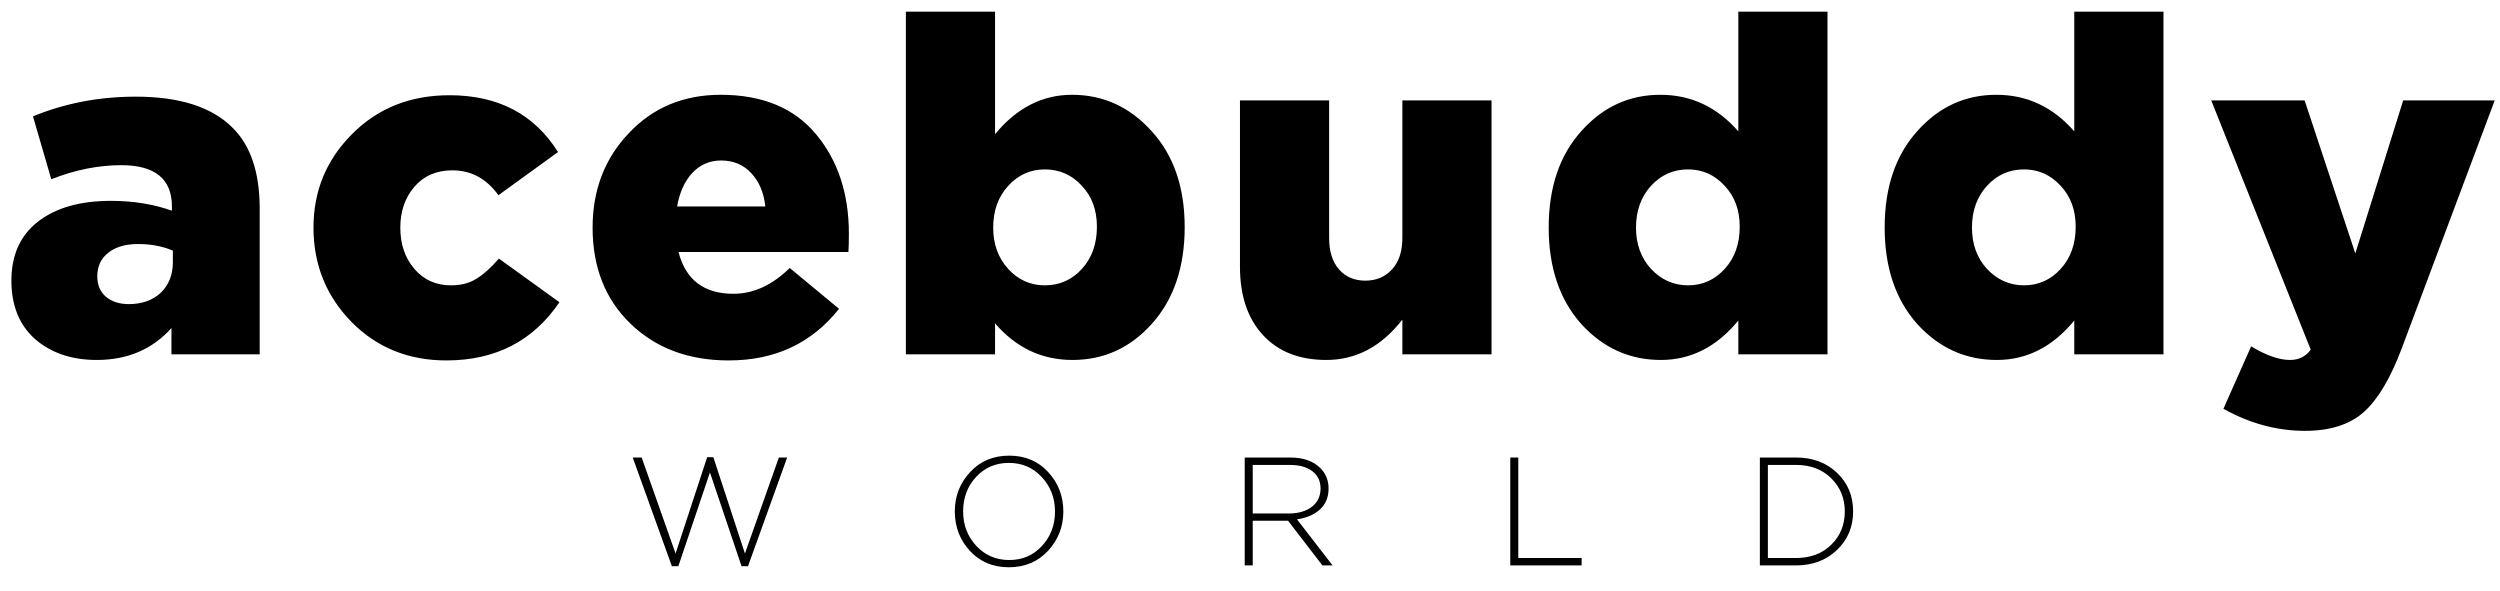
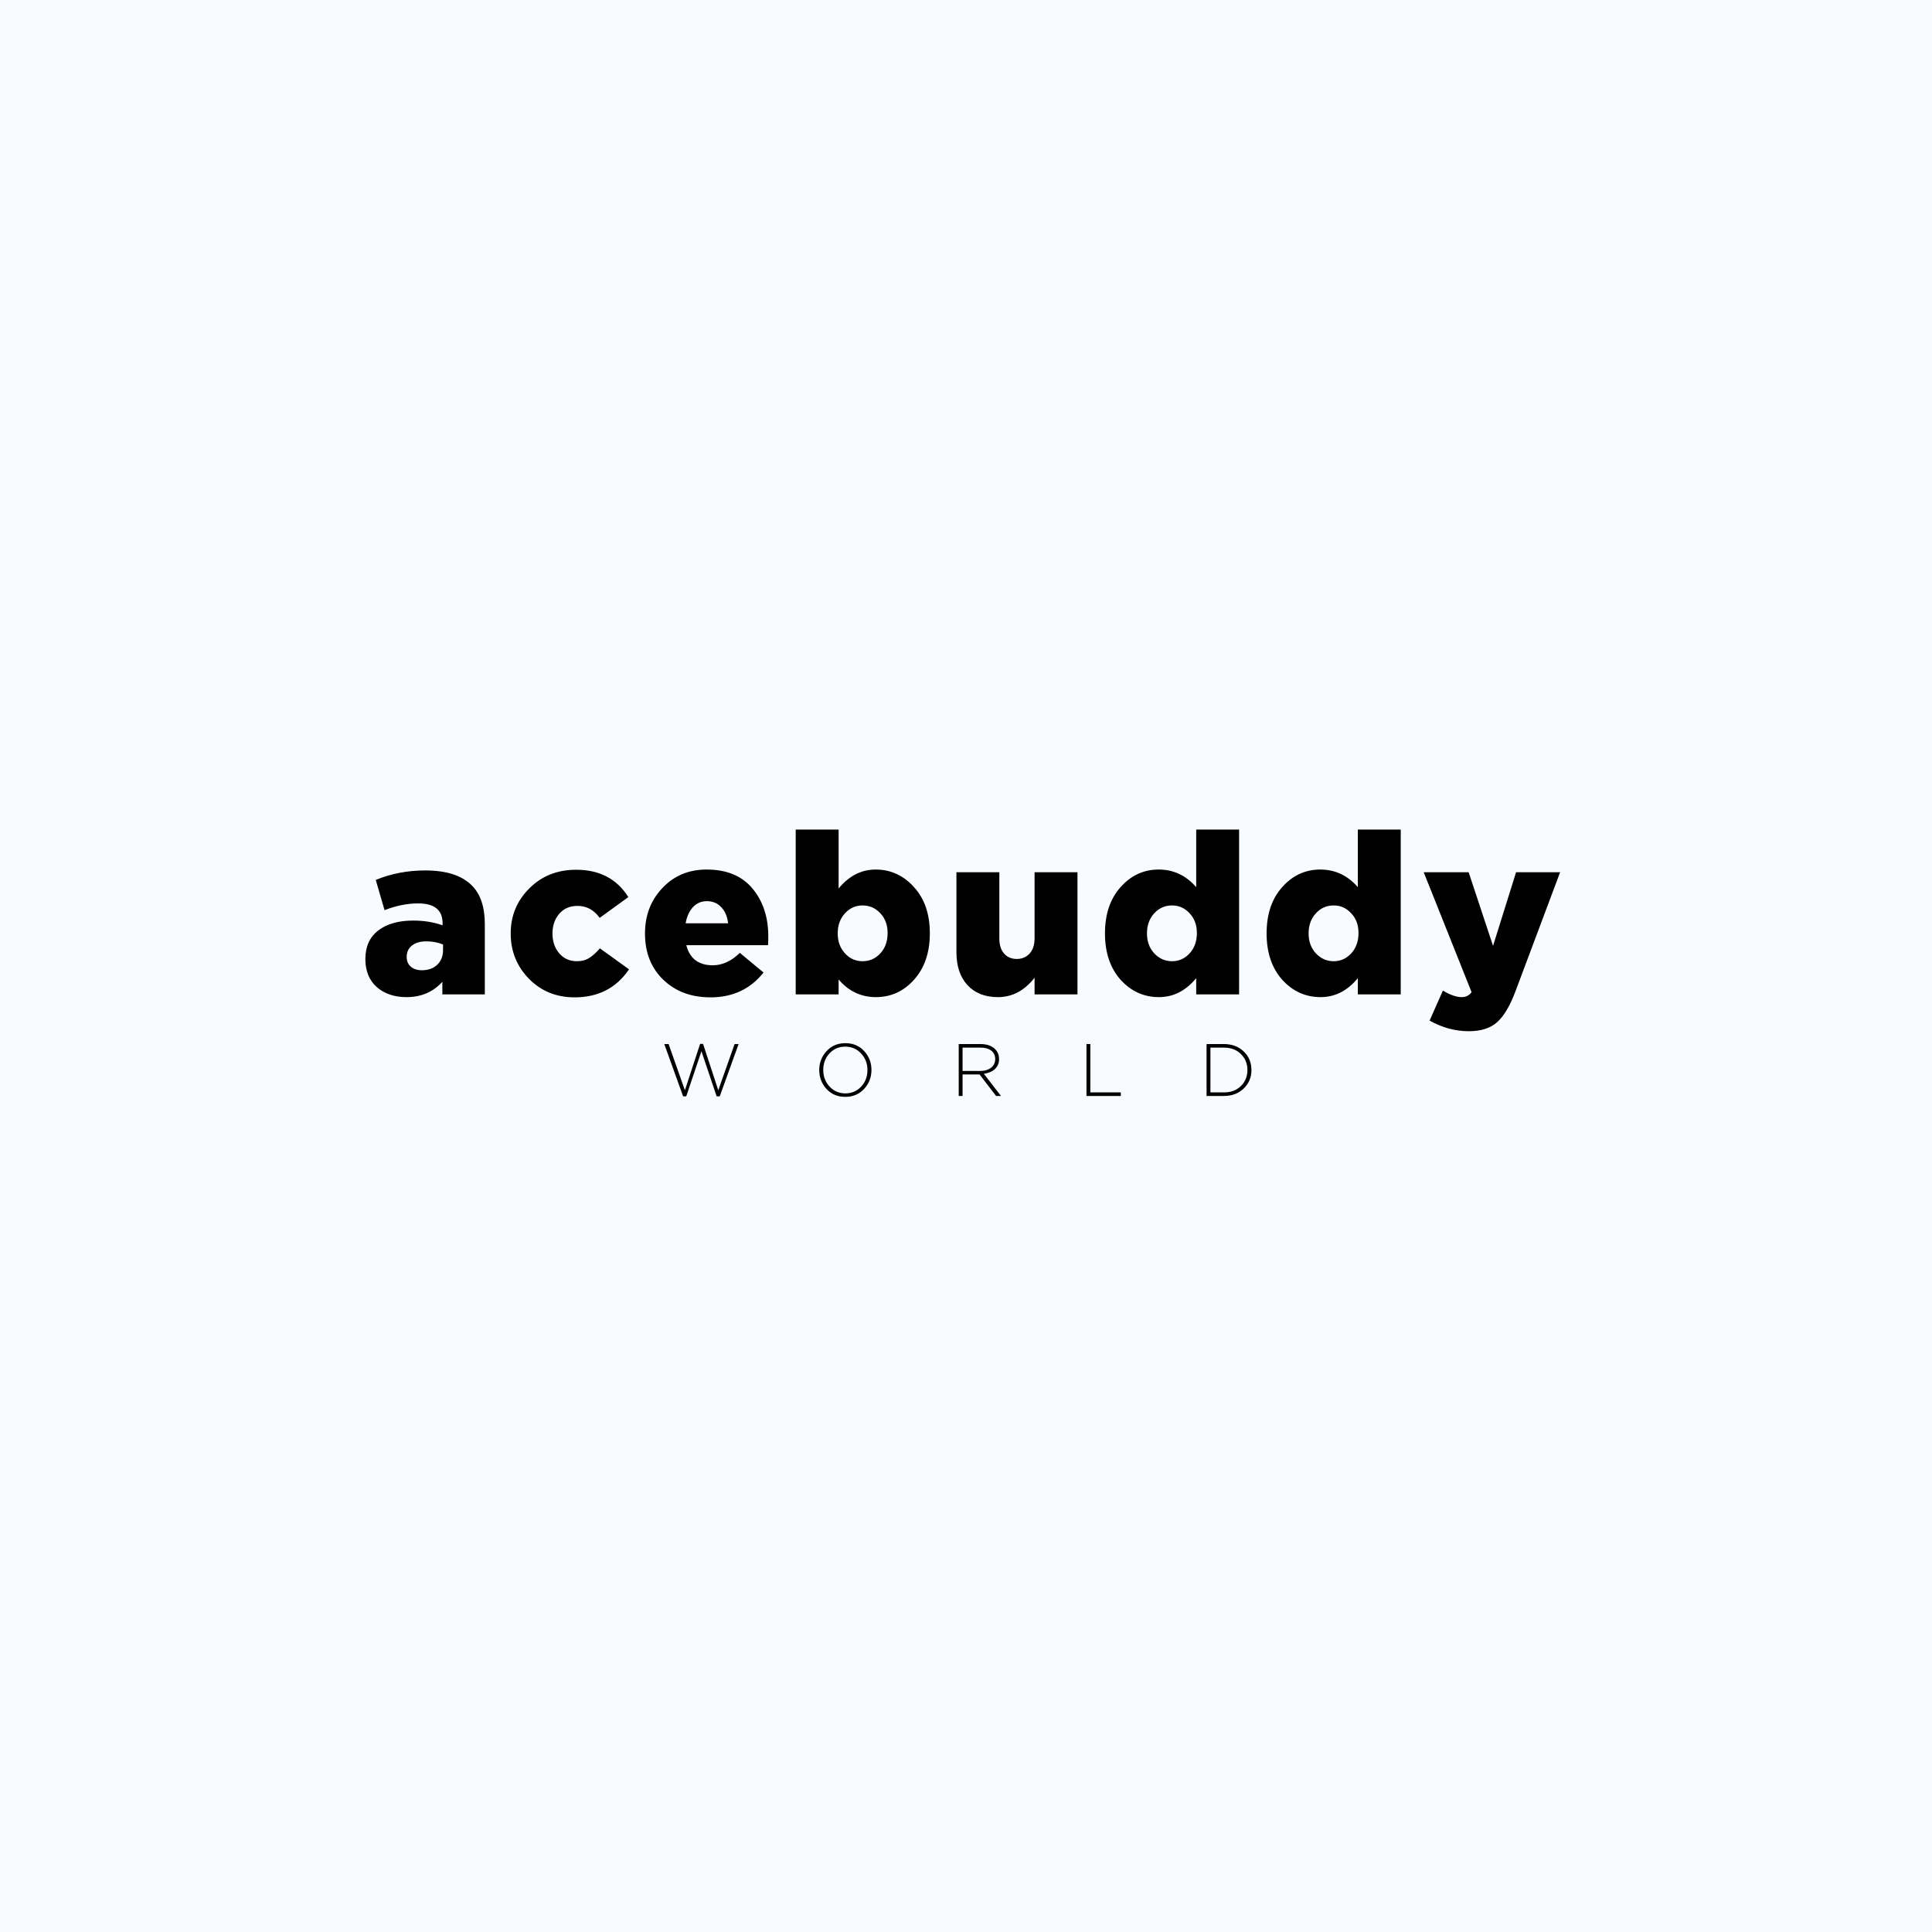
- <svg xmlns="http://www.w3.org/2000/svg" width="127" height="30" viewBox="0 0 127 30" fill="none">
-   <path d="M4.918 18.286C3.646 18.286 2.605 17.936 1.795 17.237C0.984 16.522 0.579 15.528 0.579 14.257C0.579 12.953 1.032 11.952 1.938 11.252C2.844 10.553 4.076 10.203 5.633 10.203C6.762 10.203 7.795 10.37 8.733 10.704V10.489C8.733 9.091 7.875 8.391 6.158 8.391C4.998 8.391 3.813 8.63 2.605 9.106L1.675 5.911C3.297 5.244 5.037 4.91 6.897 4.91C9.123 4.91 10.76 5.435 11.809 6.484C12.731 7.39 13.192 8.757 13.192 10.585V18H8.709V16.665C7.74 17.746 6.476 18.286 4.918 18.286ZM6.539 15.449C7.207 15.449 7.748 15.258 8.161 14.877C8.574 14.479 8.781 13.963 8.781 13.327V12.731C8.256 12.508 7.668 12.397 7.016 12.397C6.365 12.397 5.856 12.548 5.49 12.85C5.125 13.136 4.942 13.533 4.942 14.042C4.942 14.471 5.085 14.813 5.371 15.067C5.673 15.322 6.063 15.449 6.539 15.449ZM22.673 18.31C20.749 18.31 19.144 17.658 17.856 16.355C16.569 15.036 15.925 13.438 15.925 11.562C15.925 9.703 16.577 8.121 17.88 6.817C19.184 5.498 20.837 4.838 22.84 4.838C25.303 4.838 27.139 5.8 28.347 7.724L25.319 9.917C24.715 9.075 23.936 8.653 22.983 8.653C22.172 8.653 21.528 8.932 21.051 9.488C20.574 10.044 20.336 10.736 20.336 11.562C20.336 12.405 20.574 13.104 21.051 13.661C21.528 14.217 22.148 14.495 22.911 14.495C23.42 14.495 23.849 14.384 24.199 14.161C24.564 13.939 24.946 13.597 25.343 13.136L28.419 15.353C27.084 17.324 25.168 18.31 22.673 18.31ZM37.019 18.31C34.984 18.31 33.323 17.69 32.036 16.45C30.748 15.21 30.104 13.581 30.104 11.562C30.104 9.655 30.716 8.057 31.94 6.77C33.164 5.466 34.722 4.815 36.614 4.815C38.728 4.815 40.341 5.482 41.454 6.817C42.566 8.153 43.123 9.838 43.123 11.872C43.123 12.286 43.115 12.595 43.099 12.802H34.468C34.833 14.217 35.763 14.924 37.257 14.924C38.275 14.924 39.228 14.487 40.118 13.613L42.622 15.687C41.239 17.436 39.371 18.31 37.019 18.31ZM34.396 10.489H38.879C38.799 9.774 38.561 9.21 38.163 8.796C37.766 8.367 37.257 8.153 36.637 8.153C36.049 8.153 35.556 8.367 35.159 8.796C34.778 9.21 34.523 9.774 34.396 10.489ZM54.483 18.286C52.926 18.286 51.614 17.666 50.549 16.426V18H46.019V0.594H50.549V6.817C51.646 5.482 52.95 4.815 54.46 4.815C56.049 4.815 57.4 5.435 58.513 6.674C59.626 7.898 60.182 9.52 60.182 11.539C60.182 13.573 59.626 15.21 58.513 16.45C57.416 17.674 56.073 18.286 54.483 18.286ZM53.077 14.495C53.824 14.495 54.452 14.217 54.96 13.661C55.469 13.104 55.723 12.389 55.723 11.515C55.723 10.672 55.469 9.981 54.96 9.44C54.452 8.884 53.824 8.606 53.077 8.606C52.345 8.606 51.725 8.884 51.217 9.44C50.708 9.997 50.454 10.704 50.454 11.562C50.454 12.405 50.708 13.104 51.217 13.661C51.725 14.217 52.345 14.495 53.077 14.495ZM67.377 18.286C66.01 18.286 64.938 17.865 64.159 17.022C63.38 16.18 62.99 15.02 62.99 13.541V5.101H67.52V12.087C67.52 12.77 67.687 13.303 68.021 13.684C68.355 14.066 68.8 14.257 69.356 14.257C69.913 14.257 70.366 14.066 70.716 13.684C71.065 13.303 71.24 12.77 71.24 12.087V5.101H75.77V18H71.24V16.236C70.175 17.603 68.888 18.286 67.377 18.286ZM84.373 18.286C82.783 18.286 81.432 17.674 80.319 16.45C79.222 15.21 78.674 13.581 78.674 11.562C78.674 9.528 79.222 7.898 80.319 6.674C81.416 5.435 82.759 4.815 84.349 4.815C85.907 4.815 87.226 5.435 88.307 6.674V0.594H92.837V18H88.307V16.283C87.21 17.619 85.899 18.286 84.373 18.286ZM83.872 13.661C84.397 14.217 85.024 14.495 85.756 14.495C86.487 14.495 87.107 14.217 87.615 13.661C88.124 13.104 88.378 12.389 88.378 11.515C88.378 10.672 88.124 9.981 87.615 9.44C87.107 8.884 86.487 8.606 85.756 8.606C85.008 8.606 84.381 8.884 83.872 9.44C83.363 9.997 83.109 10.704 83.109 11.562C83.109 12.405 83.363 13.104 83.872 13.661ZM101.439 18.286C99.85 18.286 98.499 17.674 97.386 16.45C96.289 15.21 95.741 13.581 95.741 11.562C95.741 9.528 96.289 7.898 97.386 6.674C98.483 5.435 99.826 4.815 101.415 4.815C102.973 4.815 104.293 5.435 105.373 6.674V0.594H109.904V18H105.373V16.283C104.277 17.619 102.965 18.286 101.439 18.286ZM100.939 13.661C101.463 14.217 102.091 14.495 102.822 14.495C103.553 14.495 104.173 14.217 104.682 13.661C105.191 13.104 105.445 12.389 105.445 11.515C105.445 10.672 105.191 9.981 104.682 9.44C104.173 8.884 103.553 8.606 102.822 8.606C102.075 8.606 101.447 8.884 100.939 9.44C100.43 9.997 100.176 10.704 100.176 11.562C100.176 12.405 100.43 13.104 100.939 13.661ZM117.099 21.887C115.669 21.887 114.286 21.513 112.95 20.766L114.357 17.595C115.12 18.056 115.78 18.286 116.336 18.286C116.781 18.286 117.131 18.111 117.385 17.762L112.331 5.101H117.075L119.65 12.874L122.082 5.101H126.732L122.011 17.69C121.439 19.216 120.795 20.297 120.08 20.933C119.364 21.569 118.371 21.887 117.099 21.887Z" fill="black" />
-   <path d="M34.131 28.762L32.142 23.241H32.596L34.319 28.12L35.924 23.225H36.237L37.843 28.12L39.566 23.241H39.988L37.999 28.762H37.67L36.065 24L34.46 28.762H34.131ZM53.242 27.979C52.725 28.537 52.062 28.817 51.253 28.817C50.444 28.817 49.783 28.54 49.271 27.986C48.76 27.428 48.504 26.76 48.504 25.982C48.504 25.209 48.762 24.543 49.279 23.985C49.796 23.426 50.459 23.147 51.268 23.147C52.078 23.147 52.738 23.426 53.25 23.985C53.761 24.538 54.017 25.204 54.017 25.982C54.017 26.754 53.759 27.42 53.242 27.979ZM49.593 27.728C50.041 28.208 50.6 28.449 51.268 28.449C51.937 28.449 52.49 28.211 52.929 27.736C53.372 27.261 53.594 26.676 53.594 25.982C53.594 25.298 53.37 24.716 52.921 24.235C52.477 23.755 51.921 23.515 51.253 23.515C50.584 23.515 50.028 23.753 49.585 24.228C49.146 24.703 48.927 25.287 48.927 25.982C48.927 26.666 49.149 27.248 49.593 27.728ZM63.231 28.723V23.241H65.534C66.202 23.241 66.716 23.421 67.076 23.781C67.353 24.058 67.491 24.402 67.491 24.815C67.491 25.259 67.345 25.614 67.053 25.88C66.76 26.146 66.371 26.313 65.886 26.381L67.695 28.723H67.178L65.432 26.452H63.639V28.723H63.231ZM63.639 26.084H65.487C65.957 26.084 66.34 25.971 66.638 25.747C66.935 25.517 67.084 25.206 67.084 24.815C67.084 24.444 66.946 24.152 66.669 23.938C66.392 23.724 66.006 23.617 65.51 23.617H63.639V26.084ZM76.722 28.723V23.241H77.129V28.347H80.347V28.723H76.722ZM89.401 28.723V23.241H91.226C92.082 23.241 92.782 23.502 93.325 24.024C93.868 24.541 94.139 25.193 94.139 25.982C94.139 26.765 93.865 27.418 93.317 27.939C92.774 28.462 92.077 28.723 91.226 28.723H89.401ZM89.808 28.347H91.226C91.972 28.347 92.573 28.122 93.027 27.673C93.487 27.224 93.716 26.66 93.716 25.982C93.716 25.314 93.487 24.752 93.027 24.298C92.573 23.844 91.972 23.617 91.226 23.617H89.808V28.347Z" fill="black" />
+ <svg xmlns="http://www.w3.org/2000/svg" width="204" height="204" viewBox="0 0 204 204" fill="none">
+   <rect width="204" height="204" fill="#F8FBFF" />
+   <path d="M42.918 105.286C41.647 105.286 40.605 104.936 39.795 104.237C38.984 103.522 38.579 102.528 38.579 101.257C38.579 99.953 39.032 98.952 39.938 98.252C40.844 97.553 42.076 97.203 43.633 97.203C44.762 97.203 45.795 97.37 46.733 97.704V97.489C46.733 96.091 45.875 95.391 44.158 95.391C42.998 95.391 41.813 95.63 40.605 96.106L39.675 92.911C41.297 92.244 43.037 91.91 44.897 91.91C47.123 91.91 48.76 92.435 49.809 93.484C50.731 94.39 51.192 95.757 51.192 97.585V105H46.709V103.665C45.74 104.746 44.476 105.286 42.918 105.286ZM44.539 102.449C45.207 102.449 45.748 102.258 46.161 101.877C46.574 101.479 46.781 100.963 46.781 100.327V99.731C46.256 99.508 45.668 99.397 45.016 99.397C44.365 99.397 43.856 99.548 43.49 99.85C43.125 100.136 42.942 100.533 42.942 101.042C42.942 101.471 43.085 101.813 43.371 102.067C43.673 102.322 44.063 102.449 44.539 102.449ZM60.673 105.31C58.749 105.31 57.144 104.658 55.856 103.355C54.569 102.035 53.925 100.438 53.925 98.562C53.925 96.703 54.577 95.121 55.88 93.817C57.184 92.498 58.837 91.838 60.84 91.838C63.303 91.838 65.139 92.8 66.347 94.724L63.319 96.917C62.715 96.075 61.936 95.653 60.983 95.653C60.172 95.653 59.528 95.932 59.051 96.488C58.574 97.044 58.336 97.736 58.336 98.562C58.336 99.405 58.574 100.104 59.051 100.661C59.528 101.217 60.148 101.495 60.911 101.495C61.42 101.495 61.849 101.384 62.199 101.161C62.564 100.939 62.946 100.597 63.343 100.136L66.419 102.353C65.084 104.324 63.168 105.31 60.673 105.31ZM75.019 105.31C72.984 105.31 71.323 104.69 70.036 103.45C68.748 102.21 68.104 100.581 68.104 98.562C68.104 96.655 68.716 95.057 69.94 93.77C71.164 92.466 72.722 91.815 74.614 91.815C76.728 91.815 78.341 92.482 79.454 93.817C80.566 95.153 81.123 96.838 81.123 98.872C81.123 99.285 81.115 99.596 81.099 99.802H72.468C72.833 101.217 73.763 101.924 75.257 101.924C76.275 101.924 77.228 101.487 78.118 100.613L80.622 102.687C79.239 104.436 77.371 105.31 75.019 105.31ZM72.396 97.489H76.879C76.799 96.774 76.561 96.21 76.163 95.796C75.766 95.367 75.257 95.153 74.637 95.153C74.049 95.153 73.556 95.367 73.159 95.796C72.778 96.21 72.523 96.774 72.396 97.489ZM92.483 105.286C90.926 105.286 89.614 104.666 88.549 103.426V105H84.019V87.594H88.549V93.817C89.646 92.482 90.95 91.815 92.46 91.815C94.049 91.815 95.4 92.435 96.513 93.674C97.626 94.898 98.182 96.52 98.182 98.538C98.182 100.573 97.626 102.21 96.513 103.45C95.416 104.674 94.073 105.286 92.483 105.286ZM91.077 101.495C91.824 101.495 92.452 101.217 92.96 100.661C93.469 100.104 93.723 99.389 93.723 98.515C93.723 97.672 93.469 96.981 92.96 96.44C92.452 95.884 91.824 95.606 91.077 95.606C90.345 95.606 89.725 95.884 89.217 96.44C88.708 96.997 88.454 97.704 88.454 98.562C88.454 99.405 88.708 100.104 89.217 100.661C89.725 101.217 90.345 101.495 91.077 101.495ZM105.377 105.286C104.01 105.286 102.937 104.865 102.159 104.022C101.38 103.18 100.99 102.02 100.99 100.541V92.101H105.52V99.087C105.52 99.77 105.687 100.303 106.021 100.684C106.355 101.066 106.8 101.257 107.356 101.257C107.913 101.257 108.366 101.066 108.716 100.684C109.065 100.303 109.24 99.77 109.24 99.087V92.101H113.77V105H109.24V103.236C108.175 104.603 106.888 105.286 105.377 105.286ZM122.373 105.286C120.783 105.286 119.432 104.674 118.319 103.45C117.223 102.21 116.674 100.581 116.674 98.562C116.674 96.528 117.223 94.898 118.319 93.674C119.416 92.435 120.759 91.815 122.349 91.815C123.907 91.815 125.226 92.435 126.307 93.674V87.594H130.837V105H126.307V103.283C125.21 104.619 123.899 105.286 122.373 105.286ZM121.872 100.661C122.397 101.217 123.024 101.495 123.756 101.495C124.487 101.495 125.107 101.217 125.615 100.661C126.124 100.104 126.378 99.389 126.378 98.515C126.378 97.672 126.124 96.981 125.615 96.44C125.107 95.884 124.487 95.606 123.756 95.606C123.009 95.606 122.381 95.884 121.872 96.44C121.363 96.997 121.109 97.704 121.109 98.562C121.109 99.405 121.363 100.104 121.872 100.661ZM139.439 105.286C137.85 105.286 136.499 104.674 135.386 103.45C134.289 102.21 133.741 100.581 133.741 98.562C133.741 96.528 134.289 94.898 135.386 93.674C136.483 92.435 137.826 91.815 139.415 91.815C140.973 91.815 142.293 92.435 143.373 93.674V87.594H147.904V105H143.373V103.283C142.277 104.619 140.965 105.286 139.439 105.286ZM138.939 100.661C139.463 101.217 140.091 101.495 140.822 101.495C141.553 101.495 142.173 101.217 142.682 100.661C143.191 100.104 143.445 99.389 143.445 98.515C143.445 97.672 143.191 96.981 142.682 96.44C142.173 95.884 141.553 95.606 140.822 95.606C140.075 95.606 139.447 95.884 138.939 96.44C138.43 96.997 138.176 97.704 138.176 98.562C138.176 99.405 138.43 100.104 138.939 100.661ZM155.099 108.886C153.669 108.886 152.286 108.513 150.95 107.766L152.357 104.595C153.12 105.056 153.78 105.286 154.336 105.286C154.781 105.286 155.131 105.111 155.385 104.762L150.331 92.101H155.075L157.65 99.874L160.082 92.101H164.732L160.011 104.69C159.439 106.216 158.795 107.297 158.08 107.933C157.364 108.569 156.371 108.886 155.099 108.886Z" fill="black" />
+   <path d="M72.131 115.762L70.142 110.241H70.596L72.319 115.12L73.924 110.225H74.237L75.843 115.12L77.566 110.241H77.988L75.999 115.762H75.67L74.065 111L72.46 115.762H72.131ZM91.242 114.979C90.725 115.537 90.062 115.817 89.253 115.817C88.444 115.817 87.783 115.54 87.271 114.987C86.76 114.428 86.504 113.76 86.504 112.982C86.504 112.209 86.762 111.543 87.279 110.985C87.796 110.426 88.459 110.147 89.268 110.147C90.078 110.147 90.738 110.426 91.25 110.985C91.761 111.538 92.017 112.204 92.017 112.982C92.017 113.754 91.759 114.42 91.242 114.979ZM87.593 114.728C88.041 115.208 88.6 115.449 89.268 115.449C89.937 115.449 90.49 115.211 90.929 114.736C91.372 114.261 91.594 113.676 91.594 112.982C91.594 112.298 91.37 111.716 90.921 111.235C90.477 110.755 89.921 110.515 89.253 110.515C88.584 110.515 88.028 110.752 87.585 111.228C87.146 111.703 86.927 112.287 86.927 112.982C86.927 113.666 87.149 114.248 87.593 114.728ZM101.231 115.723V110.241H103.534C104.202 110.241 104.716 110.421 105.076 110.781C105.353 111.058 105.491 111.402 105.491 111.815C105.491 112.259 105.345 112.614 105.053 112.88C104.76 113.146 104.372 113.313 103.886 113.381L105.695 115.723H105.178L103.432 113.452H101.638V115.723H101.231ZM101.638 113.084H103.487C103.956 113.084 104.34 112.971 104.638 112.747C104.935 112.517 105.084 112.206 105.084 111.815C105.084 111.444 104.946 111.152 104.669 110.938C104.392 110.724 104.006 110.617 103.51 110.617H101.638V113.084ZM114.722 115.723V110.241H115.129V115.347H118.347V115.723H114.722ZM127.401 115.723V110.241H129.226C130.082 110.241 130.782 110.502 131.325 111.024C131.868 111.541 132.139 112.193 132.139 112.982C132.139 113.765 131.865 114.417 131.317 114.94C130.774 115.462 130.077 115.723 129.226 115.723H127.401ZM127.809 115.347H129.226C129.973 115.347 130.573 115.122 131.027 114.673C131.487 114.224 131.716 113.66 131.716 112.982C131.716 112.314 131.487 111.752 131.027 111.298C130.573 110.844 129.973 110.617 129.226 110.617H127.809V115.347Z" fill="black" />
</svg>
